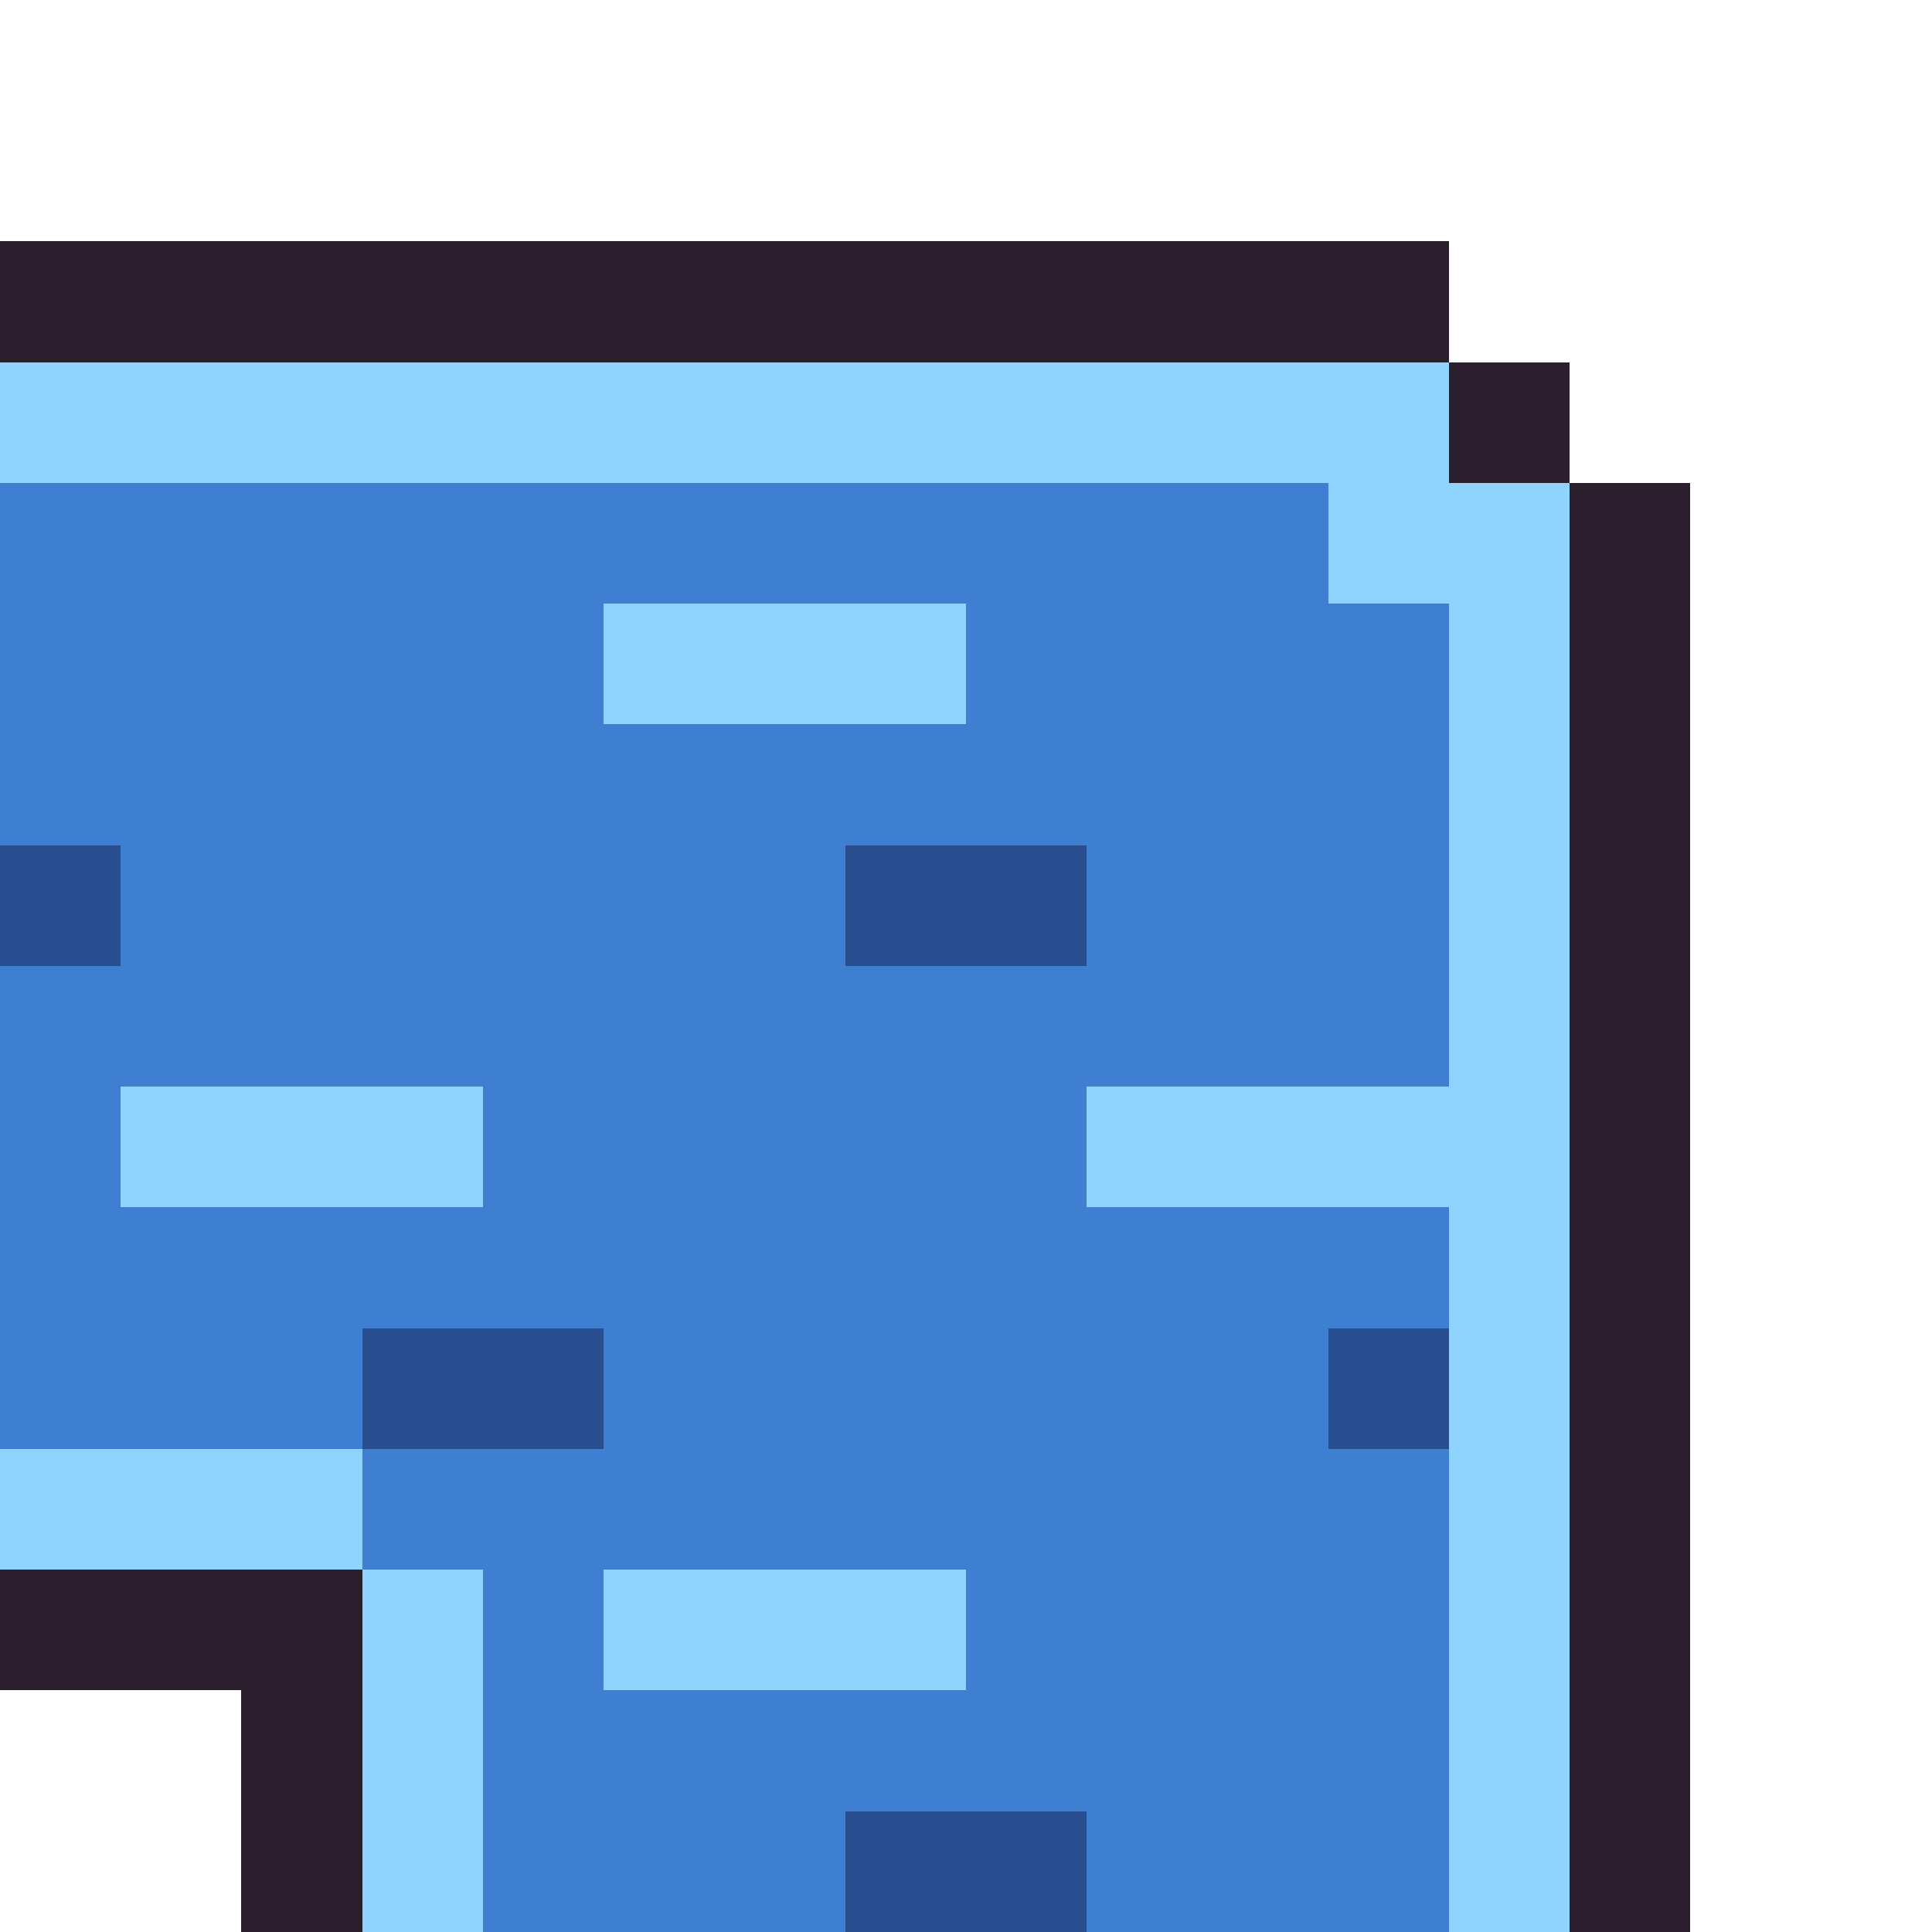
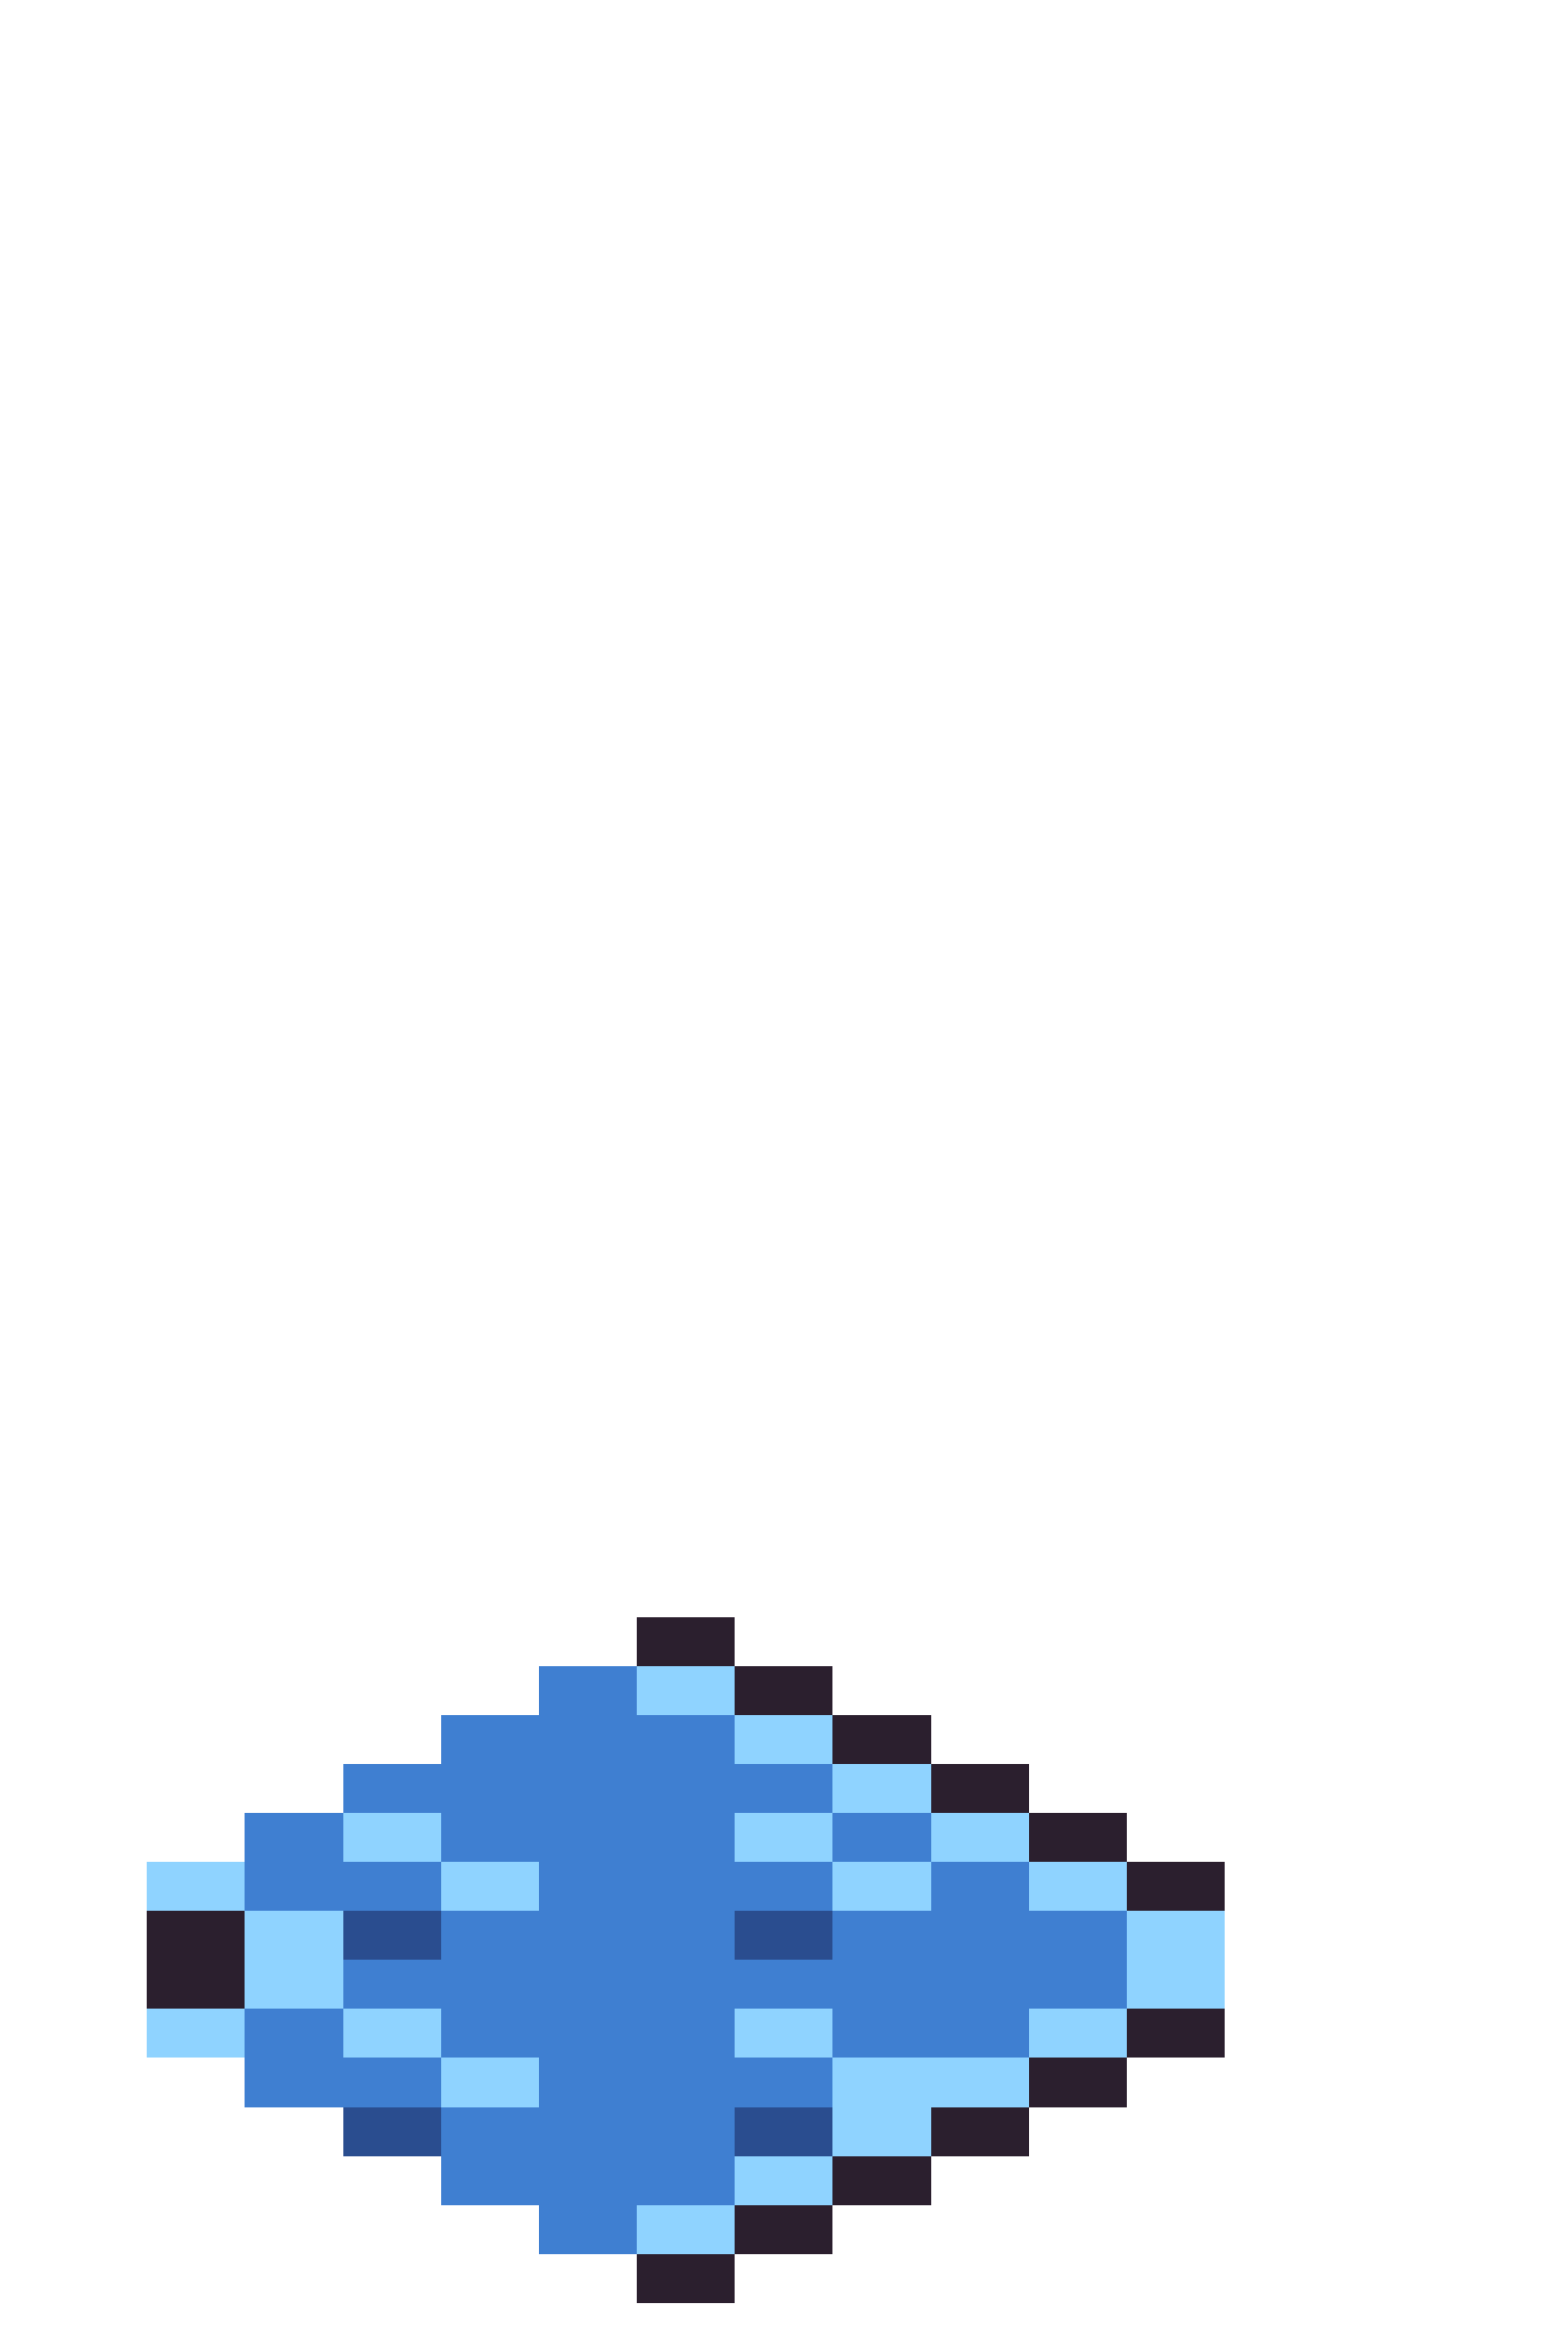
- <svg xmlns="http://www.w3.org/2000/svg" viewBox="0 0 16 16" width="16" height="16" shape-rendering="crispEdges">
-   <rect x="0" y="2" width="12" height="1" fill="#2b1f2e" />
-   <rect x="0" y="3" width="12" height="1" fill="#8fd3ff" />
-   <rect x="12" y="3" width="1" height="1" fill="#2b1f2e" />
-   <rect x="0" y="4" width="11" height="1" fill="#3f7fd1" />
-   <rect x="11" y="4" width="2" height="1" fill="#8fd3ff" />
-   <rect x="13" y="4" width="1" height="1" fill="#2b1f2e" />
-   <rect x="0" y="5" width="5" height="1" fill="#3f7fd1" />
-   <rect x="5" y="5" width="3" height="1" fill="#8fd3ff" />
-   <rect x="8" y="5" width="4" height="1" fill="#3f7fd1" />
-   <rect x="12" y="5" width="1" height="1" fill="#8fd3ff" />
-   <rect x="13" y="5" width="1" height="1" fill="#2b1f2e" />
-   <rect x="0" y="6" width="12" height="1" fill="#3f7fd1" />
-   <rect x="12" y="6" width="1" height="1" fill="#8fd3ff" />
-   <rect x="13" y="6" width="1" height="1" fill="#2b1f2e" />
-   <rect x="0" y="7" width="1" height="1" fill="#2a4d8f" />
-   <rect x="1" y="7" width="6" height="1" fill="#3f7fd1" />
-   <rect x="7" y="7" width="2" height="1" fill="#2a4d8f" />
-   <rect x="9" y="7" width="3" height="1" fill="#3f7fd1" />
-   <rect x="12" y="7" width="1" height="1" fill="#8fd3ff" />
-   <rect x="13" y="7" width="1" height="1" fill="#2b1f2e" />
-   <rect x="0" y="8" width="12" height="1" fill="#3f7fd1" />
-   <rect x="12" y="8" width="1" height="1" fill="#8fd3ff" />
-   <rect x="13" y="8" width="1" height="1" fill="#2b1f2e" />
-   <rect x="0" y="9" width="1" height="1" fill="#3f7fd1" />
-   <rect x="1" y="9" width="3" height="1" fill="#8fd3ff" />
-   <rect x="4" y="9" width="5" height="1" fill="#3f7fd1" />
-   <rect x="9" y="9" width="4" height="1" fill="#8fd3ff" />
-   <rect x="13" y="9" width="1" height="1" fill="#2b1f2e" />
-   <rect x="0" y="10" width="12" height="1" fill="#3f7fd1" />
-   <rect x="12" y="10" width="1" height="1" fill="#8fd3ff" />
-   <rect x="13" y="10" width="1" height="1" fill="#2b1f2e" />
-   <rect x="0" y="11" width="3" height="1" fill="#3f7fd1" />
-   <rect x="3" y="11" width="2" height="1" fill="#2a4d8f" />
-   <rect x="5" y="11" width="6" height="1" fill="#3f7fd1" />
-   <rect x="11" y="11" width="1" height="1" fill="#2a4d8f" />
-   <rect x="12" y="11" width="1" height="1" fill="#8fd3ff" />
-   <rect x="13" y="11" width="1" height="1" fill="#2b1f2e" />
-   <rect x="0" y="12" width="3" height="1" fill="#8fd3ff" />
-   <rect x="3" y="12" width="9" height="1" fill="#3f7fd1" />
-   <rect x="12" y="12" width="1" height="1" fill="#8fd3ff" />
-   <rect x="13" y="12" width="1" height="1" fill="#2b1f2e" />
-   <rect x="0" y="13" width="3" height="1" fill="#2b1f2e" />
-   <rect x="3" y="13" width="1" height="1" fill="#8fd3ff" />
-   <rect x="4" y="13" width="1" height="1" fill="#3f7fd1" />
-   <rect x="5" y="13" width="3" height="1" fill="#8fd3ff" />
-   <rect x="8" y="13" width="4" height="1" fill="#3f7fd1" />
-   <rect x="12" y="13" width="1" height="1" fill="#8fd3ff" />
-   <rect x="13" y="13" width="1" height="1" fill="#2b1f2e" />
-   <rect x="2" y="14" width="1" height="1" fill="#2b1f2e" />
-   <rect x="3" y="14" width="1" height="1" fill="#8fd3ff" />
-   <rect x="4" y="14" width="8" height="1" fill="#3f7fd1" />
-   <rect x="12" y="14" width="1" height="1" fill="#8fd3ff" />
-   <rect x="13" y="14" width="1" height="1" fill="#2b1f2e" />
-   <rect x="2" y="15" width="1" height="1" fill="#2b1f2e" />
-   <rect x="3" y="15" width="1" height="1" fill="#8fd3ff" />
-   <rect x="4" y="15" width="3" height="1" fill="#3f7fd1" />
-   <rect x="7" y="15" width="2" height="1" fill="#2a4d8f" />
-   <rect x="9" y="15" width="3" height="1" fill="#3f7fd1" />
-   <rect x="12" y="15" width="1" height="1" fill="#8fd3ff" />
-   <rect x="13" y="15" width="1" height="1" fill="#2b1f2e" />
+ <svg xmlns="http://www.w3.org/2000/svg" viewBox="0 0 32 48" width="32" height="48" shape-rendering="crispEdges">
+   <rect x="13" y="33" width="2" height="1" fill="#2b1f2e" />
+   <rect x="11" y="34" width="2" height="1" fill="#3f7fd1" />
+   <rect x="13" y="34" width="2" height="1" fill="#8fd3ff" />
+   <rect x="15" y="34" width="2" height="1" fill="#2b1f2e" />
+   <rect x="9" y="35" width="6" height="1" fill="#3f7fd1" />
+   <rect x="15" y="35" width="2" height="1" fill="#8fd3ff" />
+   <rect x="17" y="35" width="2" height="1" fill="#2b1f2e" />
+   <rect x="7" y="36" width="10" height="1" fill="#3f7fd1" />
+   <rect x="17" y="36" width="2" height="1" fill="#8fd3ff" />
+   <rect x="19" y="36" width="2" height="1" fill="#2b1f2e" />
+   <rect x="5" y="37" width="2" height="1" fill="#3f7fd1" />
+   <rect x="7" y="37" width="2" height="1" fill="#8fd3ff" />
+   <rect x="9" y="37" width="6" height="1" fill="#3f7fd1" />
+   <rect x="15" y="37" width="2" height="1" fill="#8fd3ff" />
+   <rect x="17" y="37" width="2" height="1" fill="#3f7fd1" />
+   <rect x="19" y="37" width="2" height="1" fill="#8fd3ff" />
+   <rect x="21" y="37" width="2" height="1" fill="#2b1f2e" />
+   <rect x="3" y="38" width="2" height="1" fill="#8fd3ff" />
+   <rect x="5" y="38" width="4" height="1" fill="#3f7fd1" />
+   <rect x="9" y="38" width="2" height="1" fill="#8fd3ff" />
+   <rect x="11" y="38" width="6" height="1" fill="#3f7fd1" />
+   <rect x="17" y="38" width="2" height="1" fill="#8fd3ff" />
+   <rect x="19" y="38" width="2" height="1" fill="#3f7fd1" />
+   <rect x="21" y="38" width="2" height="1" fill="#8fd3ff" />
+   <rect x="23" y="38" width="2" height="1" fill="#2b1f2e" />
+   <rect x="3" y="39" width="2" height="1" fill="#2b1f2e" />
+   <rect x="5" y="39" width="2" height="1" fill="#8fd3ff" />
+   <rect x="7" y="39" width="2" height="1" fill="#2a4d8f" />
+   <rect x="9" y="39" width="6" height="1" fill="#3f7fd1" />
+   <rect x="15" y="39" width="2" height="1" fill="#2a4d8f" />
+   <rect x="17" y="39" width="6" height="1" fill="#3f7fd1" />
+   <rect x="23" y="39" width="2" height="1" fill="#8fd3ff" />
+   <rect x="3" y="40" width="2" height="1" fill="#2b1f2e" />
+   <rect x="5" y="40" width="2" height="1" fill="#8fd3ff" />
+   <rect x="7" y="40" width="16" height="1" fill="#3f7fd1" />
+   <rect x="23" y="40" width="2" height="1" fill="#8fd3ff" />
+   <rect x="3" y="41" width="2" height="1" fill="#8fd3ff" />
+   <rect x="5" y="41" width="2" height="1" fill="#3f7fd1" />
+   <rect x="7" y="41" width="2" height="1" fill="#8fd3ff" />
+   <rect x="9" y="41" width="6" height="1" fill="#3f7fd1" />
+   <rect x="15" y="41" width="2" height="1" fill="#8fd3ff" />
+   <rect x="17" y="41" width="4" height="1" fill="#3f7fd1" />
+   <rect x="21" y="41" width="2" height="1" fill="#8fd3ff" />
+   <rect x="23" y="41" width="2" height="1" fill="#2b1f2e" />
+   <rect x="5" y="42" width="4" height="1" fill="#3f7fd1" />
+   <rect x="9" y="42" width="2" height="1" fill="#8fd3ff" />
+   <rect x="11" y="42" width="6" height="1" fill="#3f7fd1" />
+   <rect x="17" y="42" width="4" height="1" fill="#8fd3ff" />
+   <rect x="21" y="42" width="2" height="1" fill="#2b1f2e" />
+   <rect x="7" y="43" width="2" height="1" fill="#2a4d8f" />
+   <rect x="9" y="43" width="6" height="1" fill="#3f7fd1" />
+   <rect x="15" y="43" width="2" height="1" fill="#2a4d8f" />
+   <rect x="17" y="43" width="2" height="1" fill="#8fd3ff" />
+   <rect x="19" y="43" width="2" height="1" fill="#2b1f2e" />
+   <rect x="9" y="44" width="6" height="1" fill="#3f7fd1" />
+   <rect x="15" y="44" width="2" height="1" fill="#8fd3ff" />
+   <rect x="17" y="44" width="2" height="1" fill="#2b1f2e" />
+   <rect x="11" y="45" width="2" height="1" fill="#3f7fd1" />
+   <rect x="13" y="45" width="2" height="1" fill="#8fd3ff" />
+   <rect x="15" y="45" width="2" height="1" fill="#2b1f2e" />
+   <rect x="13" y="46" width="2" height="1" fill="#2b1f2e" />
</svg>
